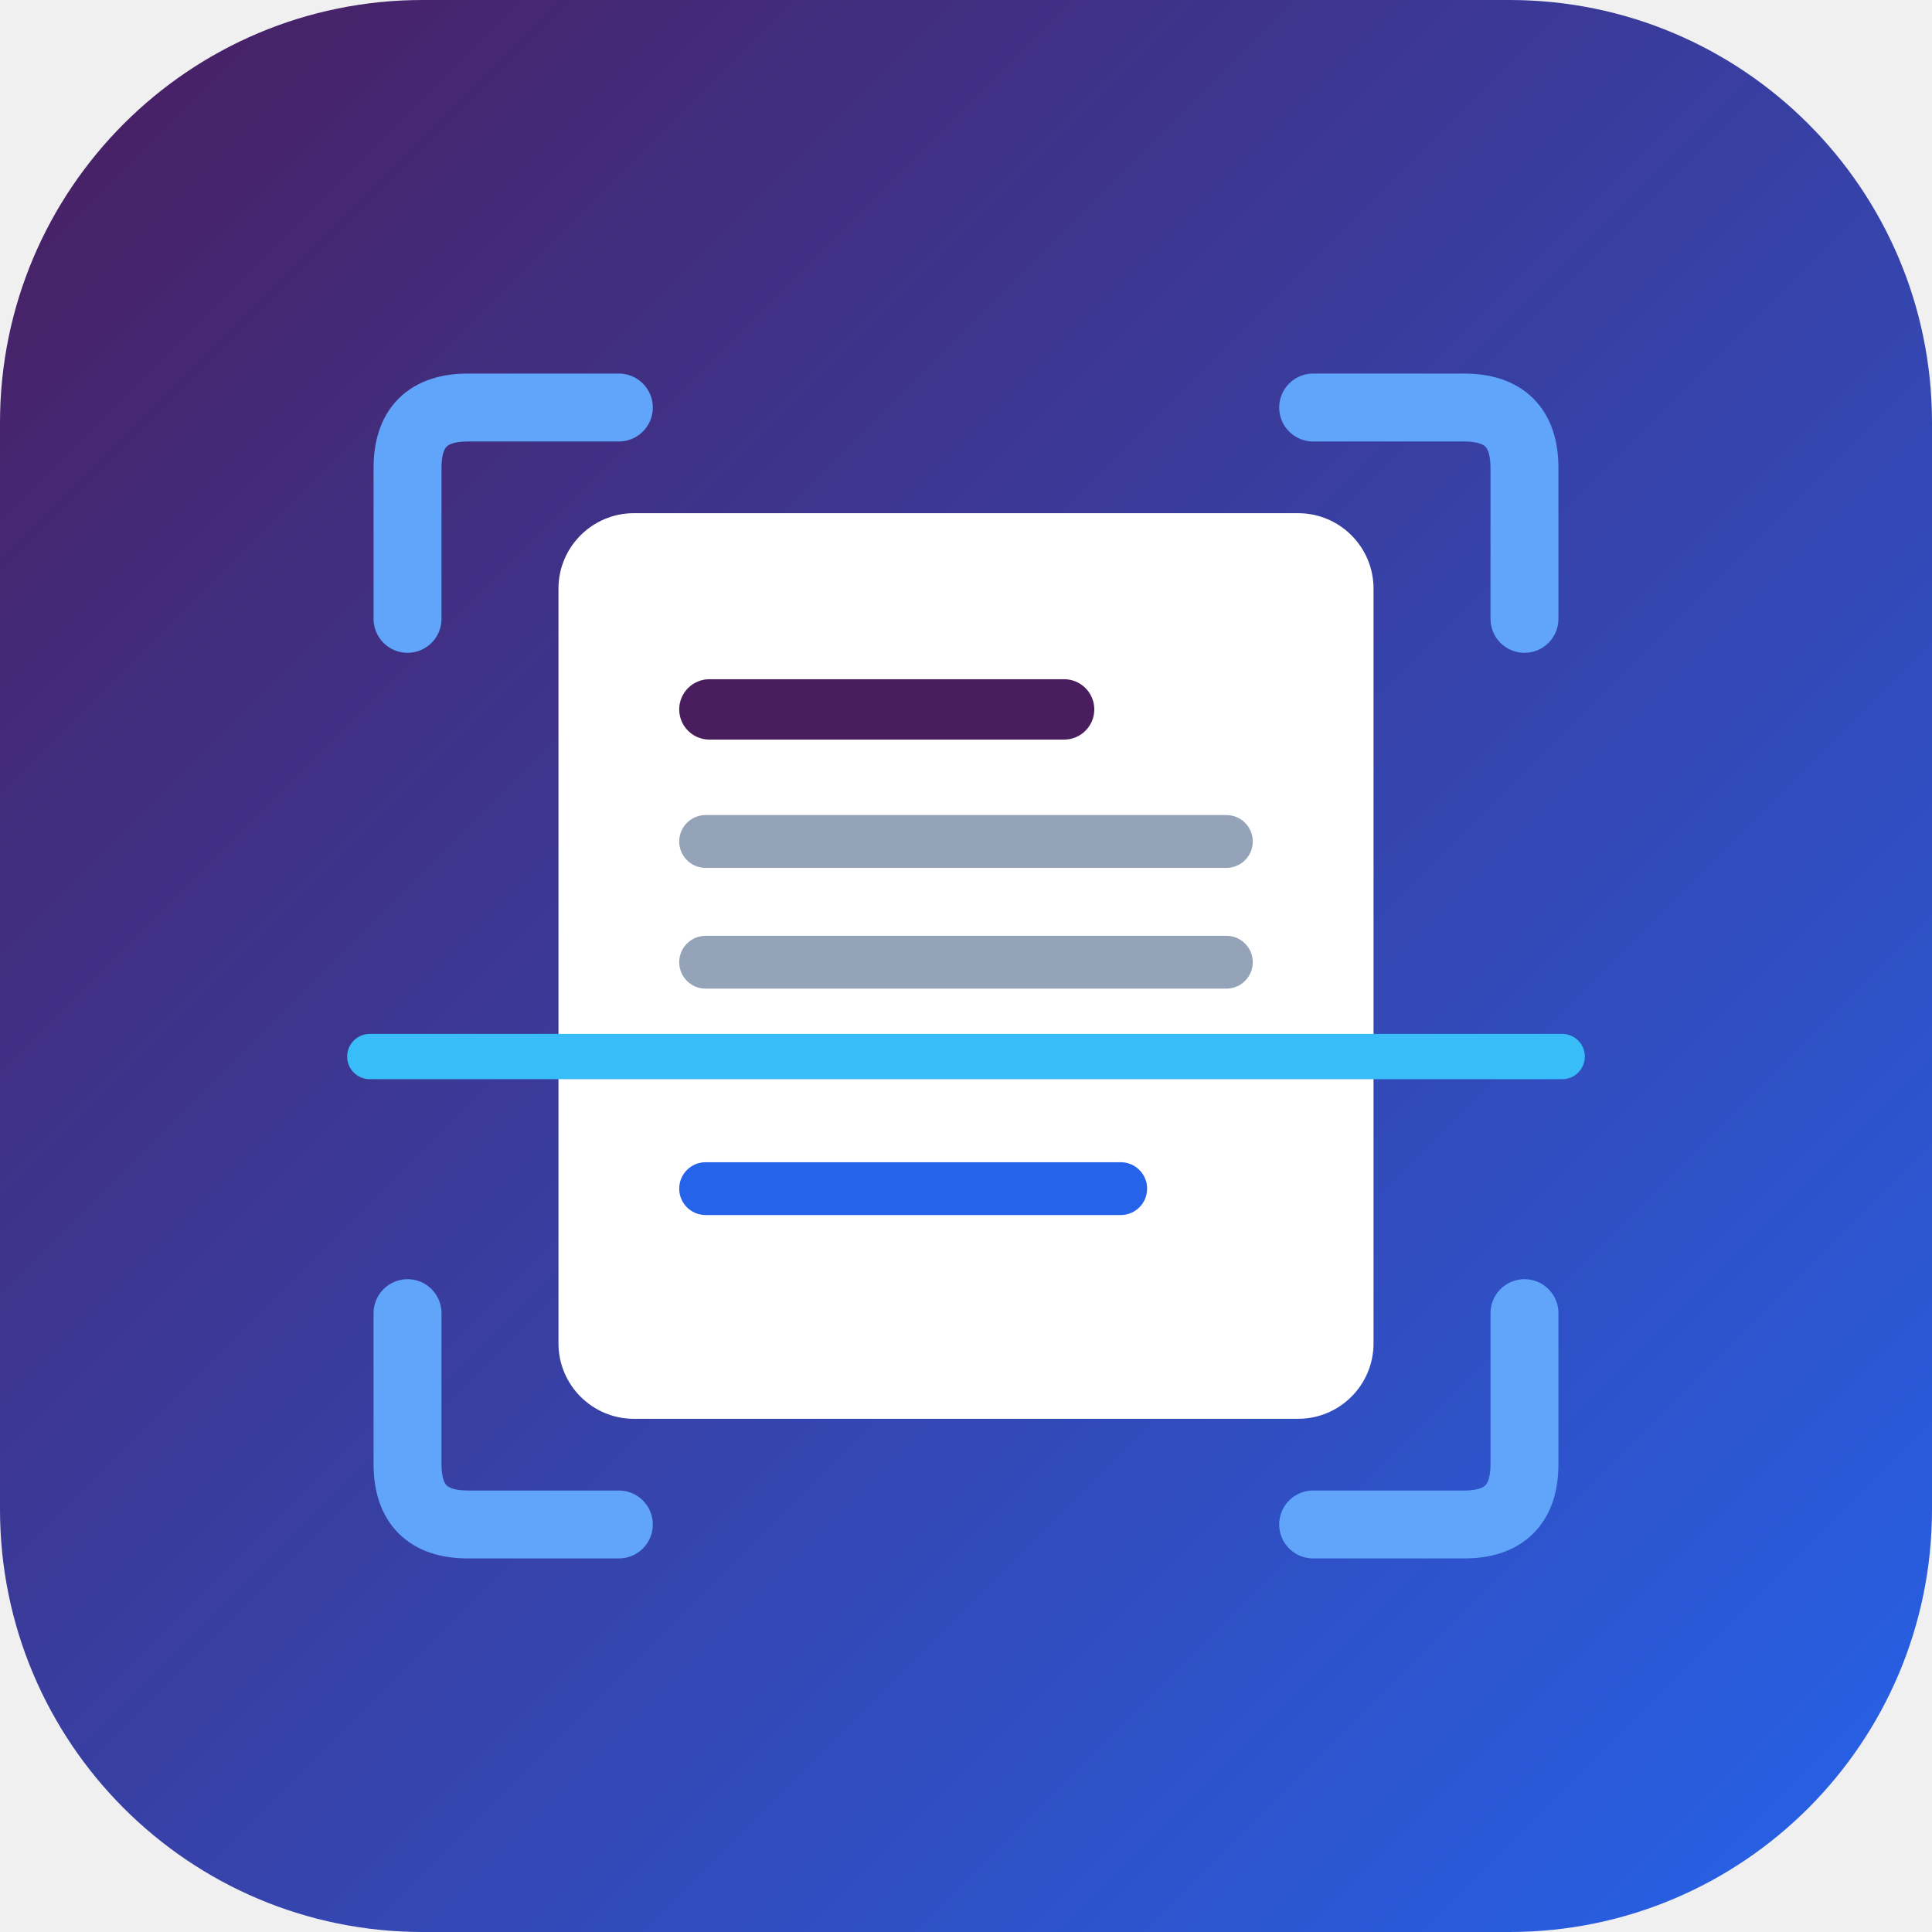
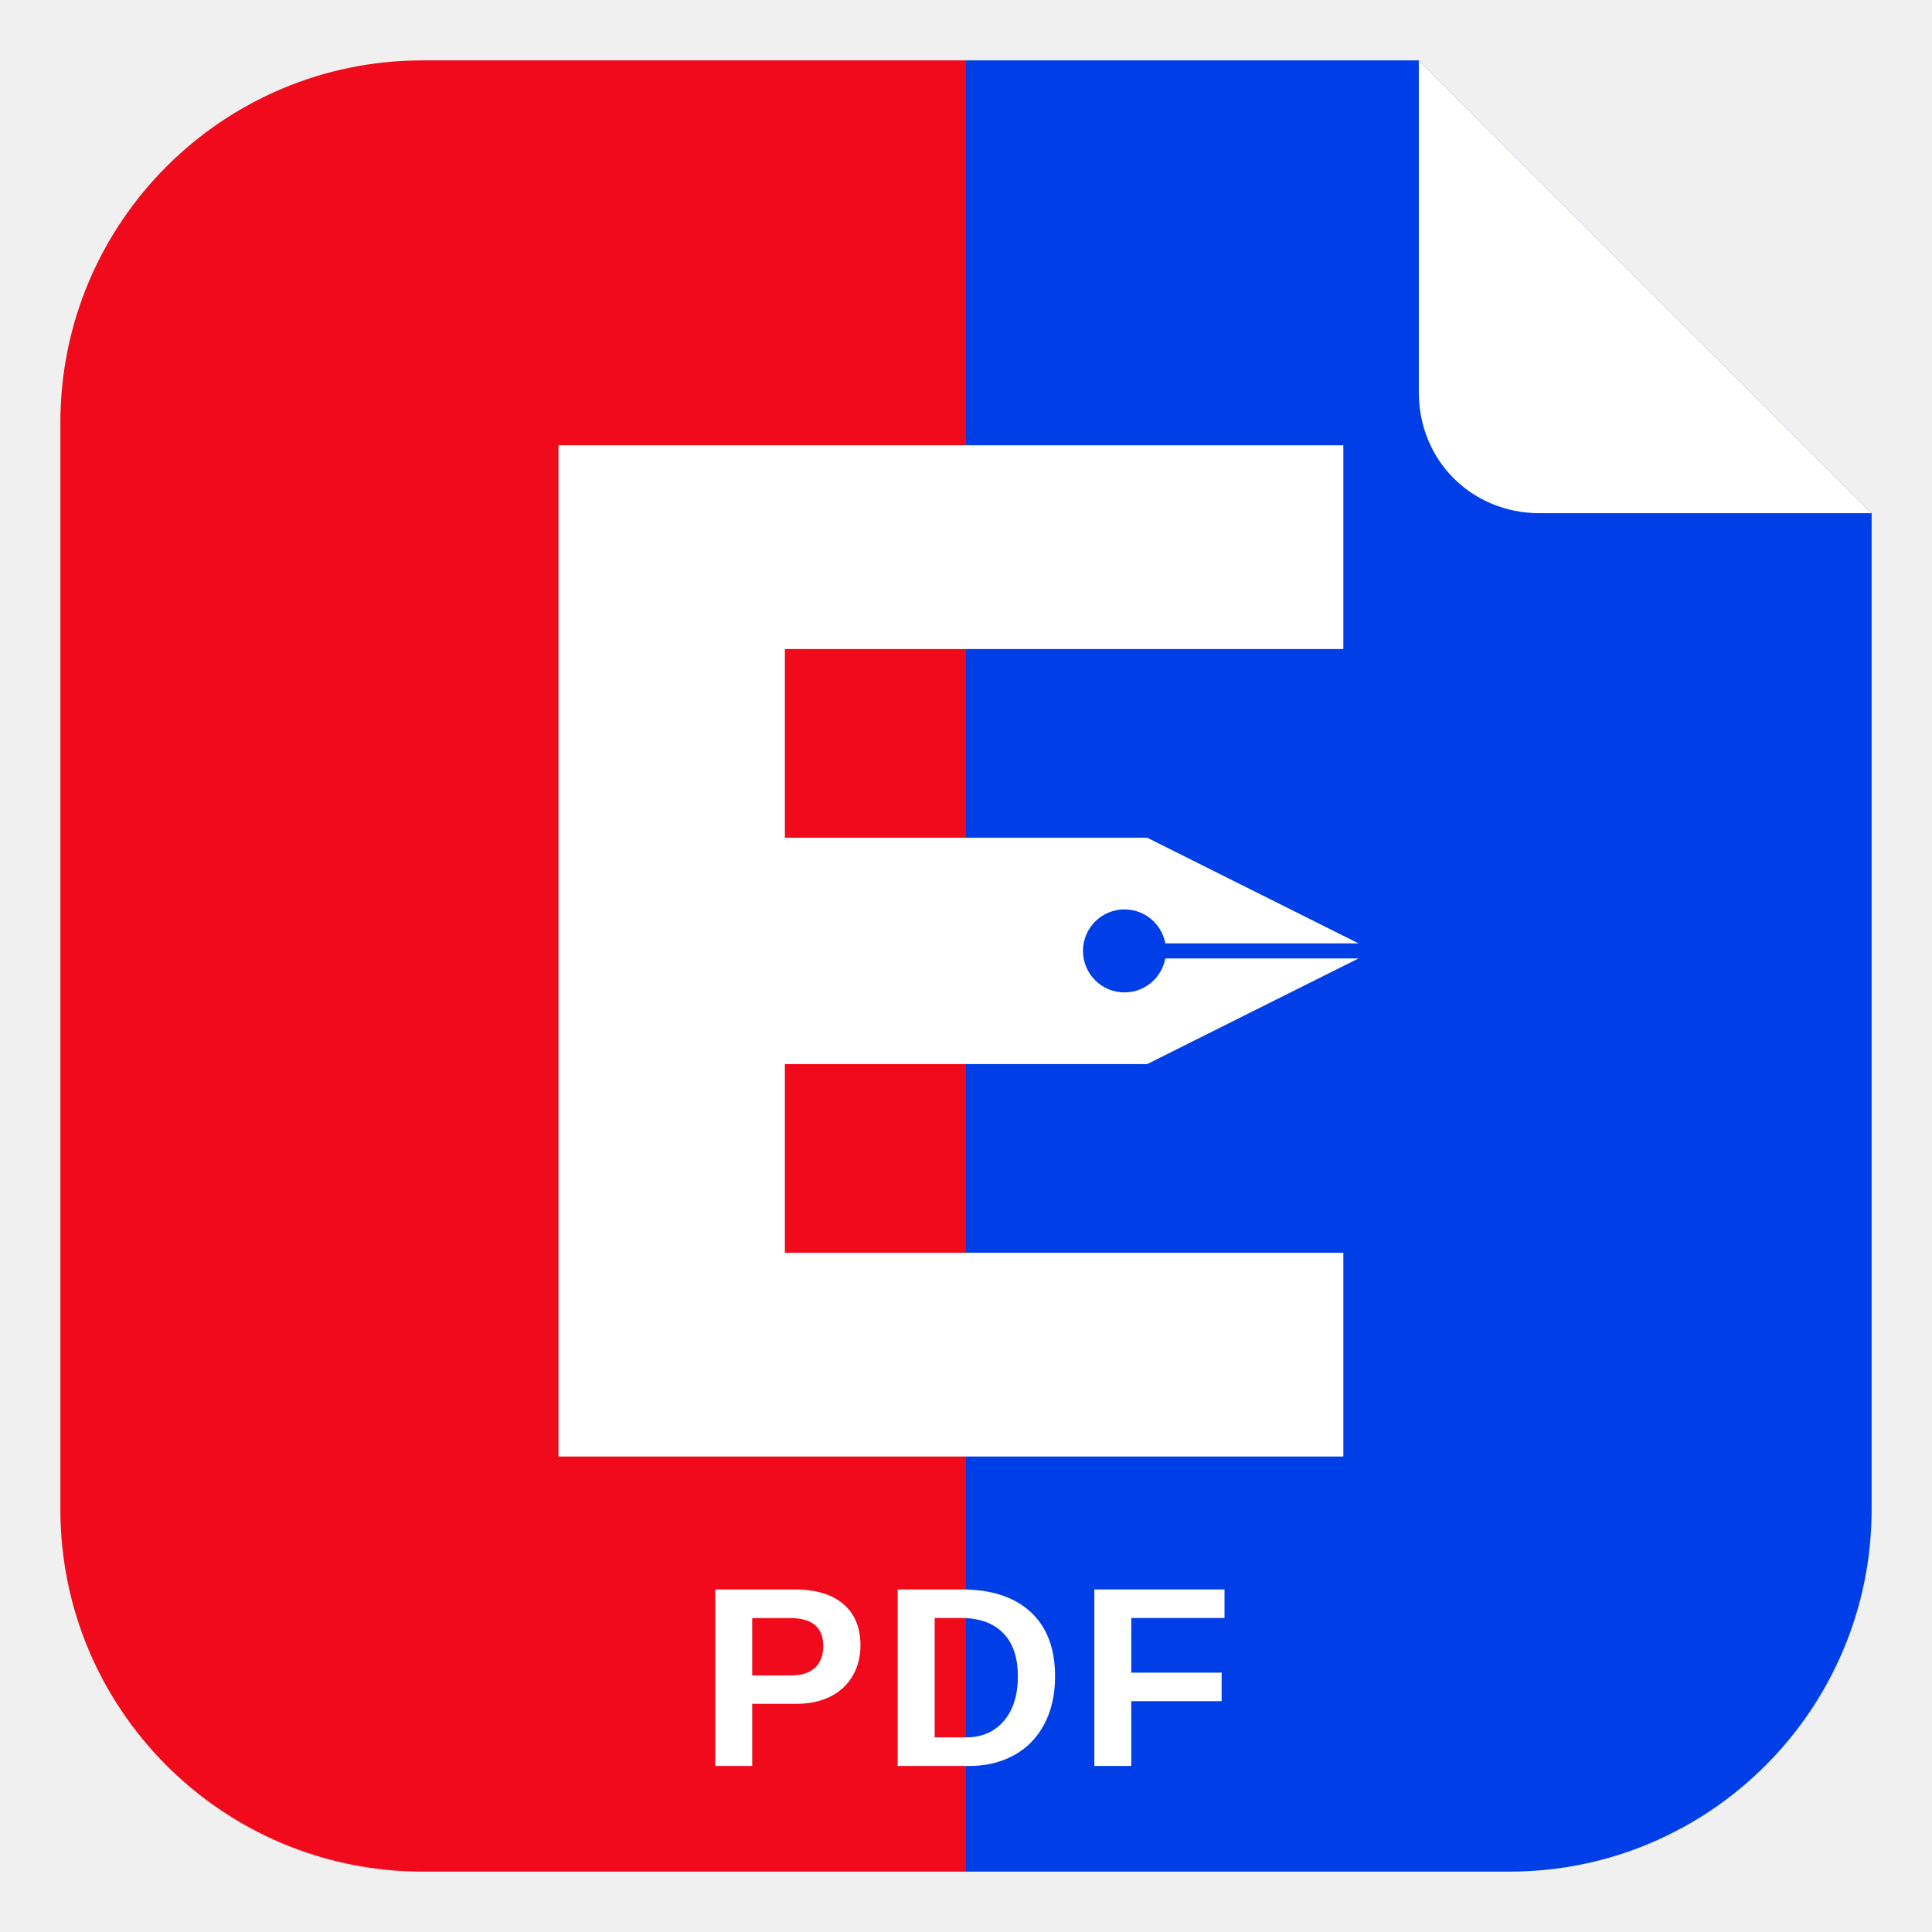
- <svg xmlns="http://www.w3.org/2000/svg" viewBox="0 0 512 512" width="512" height="512">
+ <svg xmlns="http://www.w3.org/2000/svg" viewBox="0 0 512 512">
  <defs>
-     <linearGradient id="bg" x1="0%" y1="0%" x2="100%" y2="100%">
-       <stop offset="0%" stop-color="#4A1D5E" />
-       <stop offset="100%" stop-color="#2563EB" />
-     </linearGradient>
+     <clipPath id="docClip">
+       <path d="M 112 16 H 376 L 496 136 V 400 C 496 453 453 496 400 496 H 112 C 59 496 16 453 16 400 V 112 C 16 59 59 16 112 16 Z" />
+     </clipPath>
  </defs>
-   <rect width="512" height="512" rx="112" fill="url(#bg)" />
-   <path d="M108 164 V124 Q108 108 124 108 H164" fill="none" stroke="#60A5FA" stroke-width="18" stroke-linecap="round" />
-   <path d="M348 108 H388 Q404 108 404 124 V164" fill="none" stroke="#60A5FA" stroke-width="18" stroke-linecap="round" />
-   <path d="M108 348 V388 Q108 404 124 404 H164" fill="none" stroke="#60A5FA" stroke-width="18" stroke-linecap="round" />
-   <path d="M348 404 H388 Q404 404 404 388 V348" fill="none" stroke="#60A5FA" stroke-width="18" stroke-linecap="round" />
-   <rect x="148" y="136" width="216" height="240" rx="20" fill="#FFFFFF" />
-   <rect x="180" y="180" width="110" height="16" rx="8" fill="#4A1D5E" />
-   <rect x="180" y="216" width="152" height="14" rx="7" fill="#94A3B8" />
-   <rect x="180" y="248" width="152" height="14" rx="7" fill="#94A3B8" />
-   <rect x="180" y="308" width="124" height="14" rx="7" fill="#2563EB" />
-   <rect x="92" y="274" width="328" height="12" rx="6" fill="#38BDF8" />
+   <g clip-path="url(#docClip)">
+     <rect x="0" y="0" width="256" height="512" fill="#F10A1C" />
+     <rect x="256" y="0" width="256" height="512" fill="#003FE8" />
+     <path d="M 376 16 V 104 C 376 122 390 136 408 136 H 496 Z" fill="#FFFFFF" />
+   </g>
+   <path d="M 148 118 H 356 V 172 H 208 V 222 H 304 L 364 252 L 304 282 H 208 V 332 H 356 V 386 H 148 Z" fill="#FFFFFF" />
+   <circle cx="298" cy="252" r="11" fill="#003FE8" />
+   <rect x="306" y="250" width="58" height="4" fill="#003FE8" />
+   <text x="256" y="468" font-family="Arial, Helvetica, sans-serif" font-weight="900" font-size="68" fill="#FFFFFF" text-anchor="middle" letter-spacing="3">PDF</text>
</svg>
